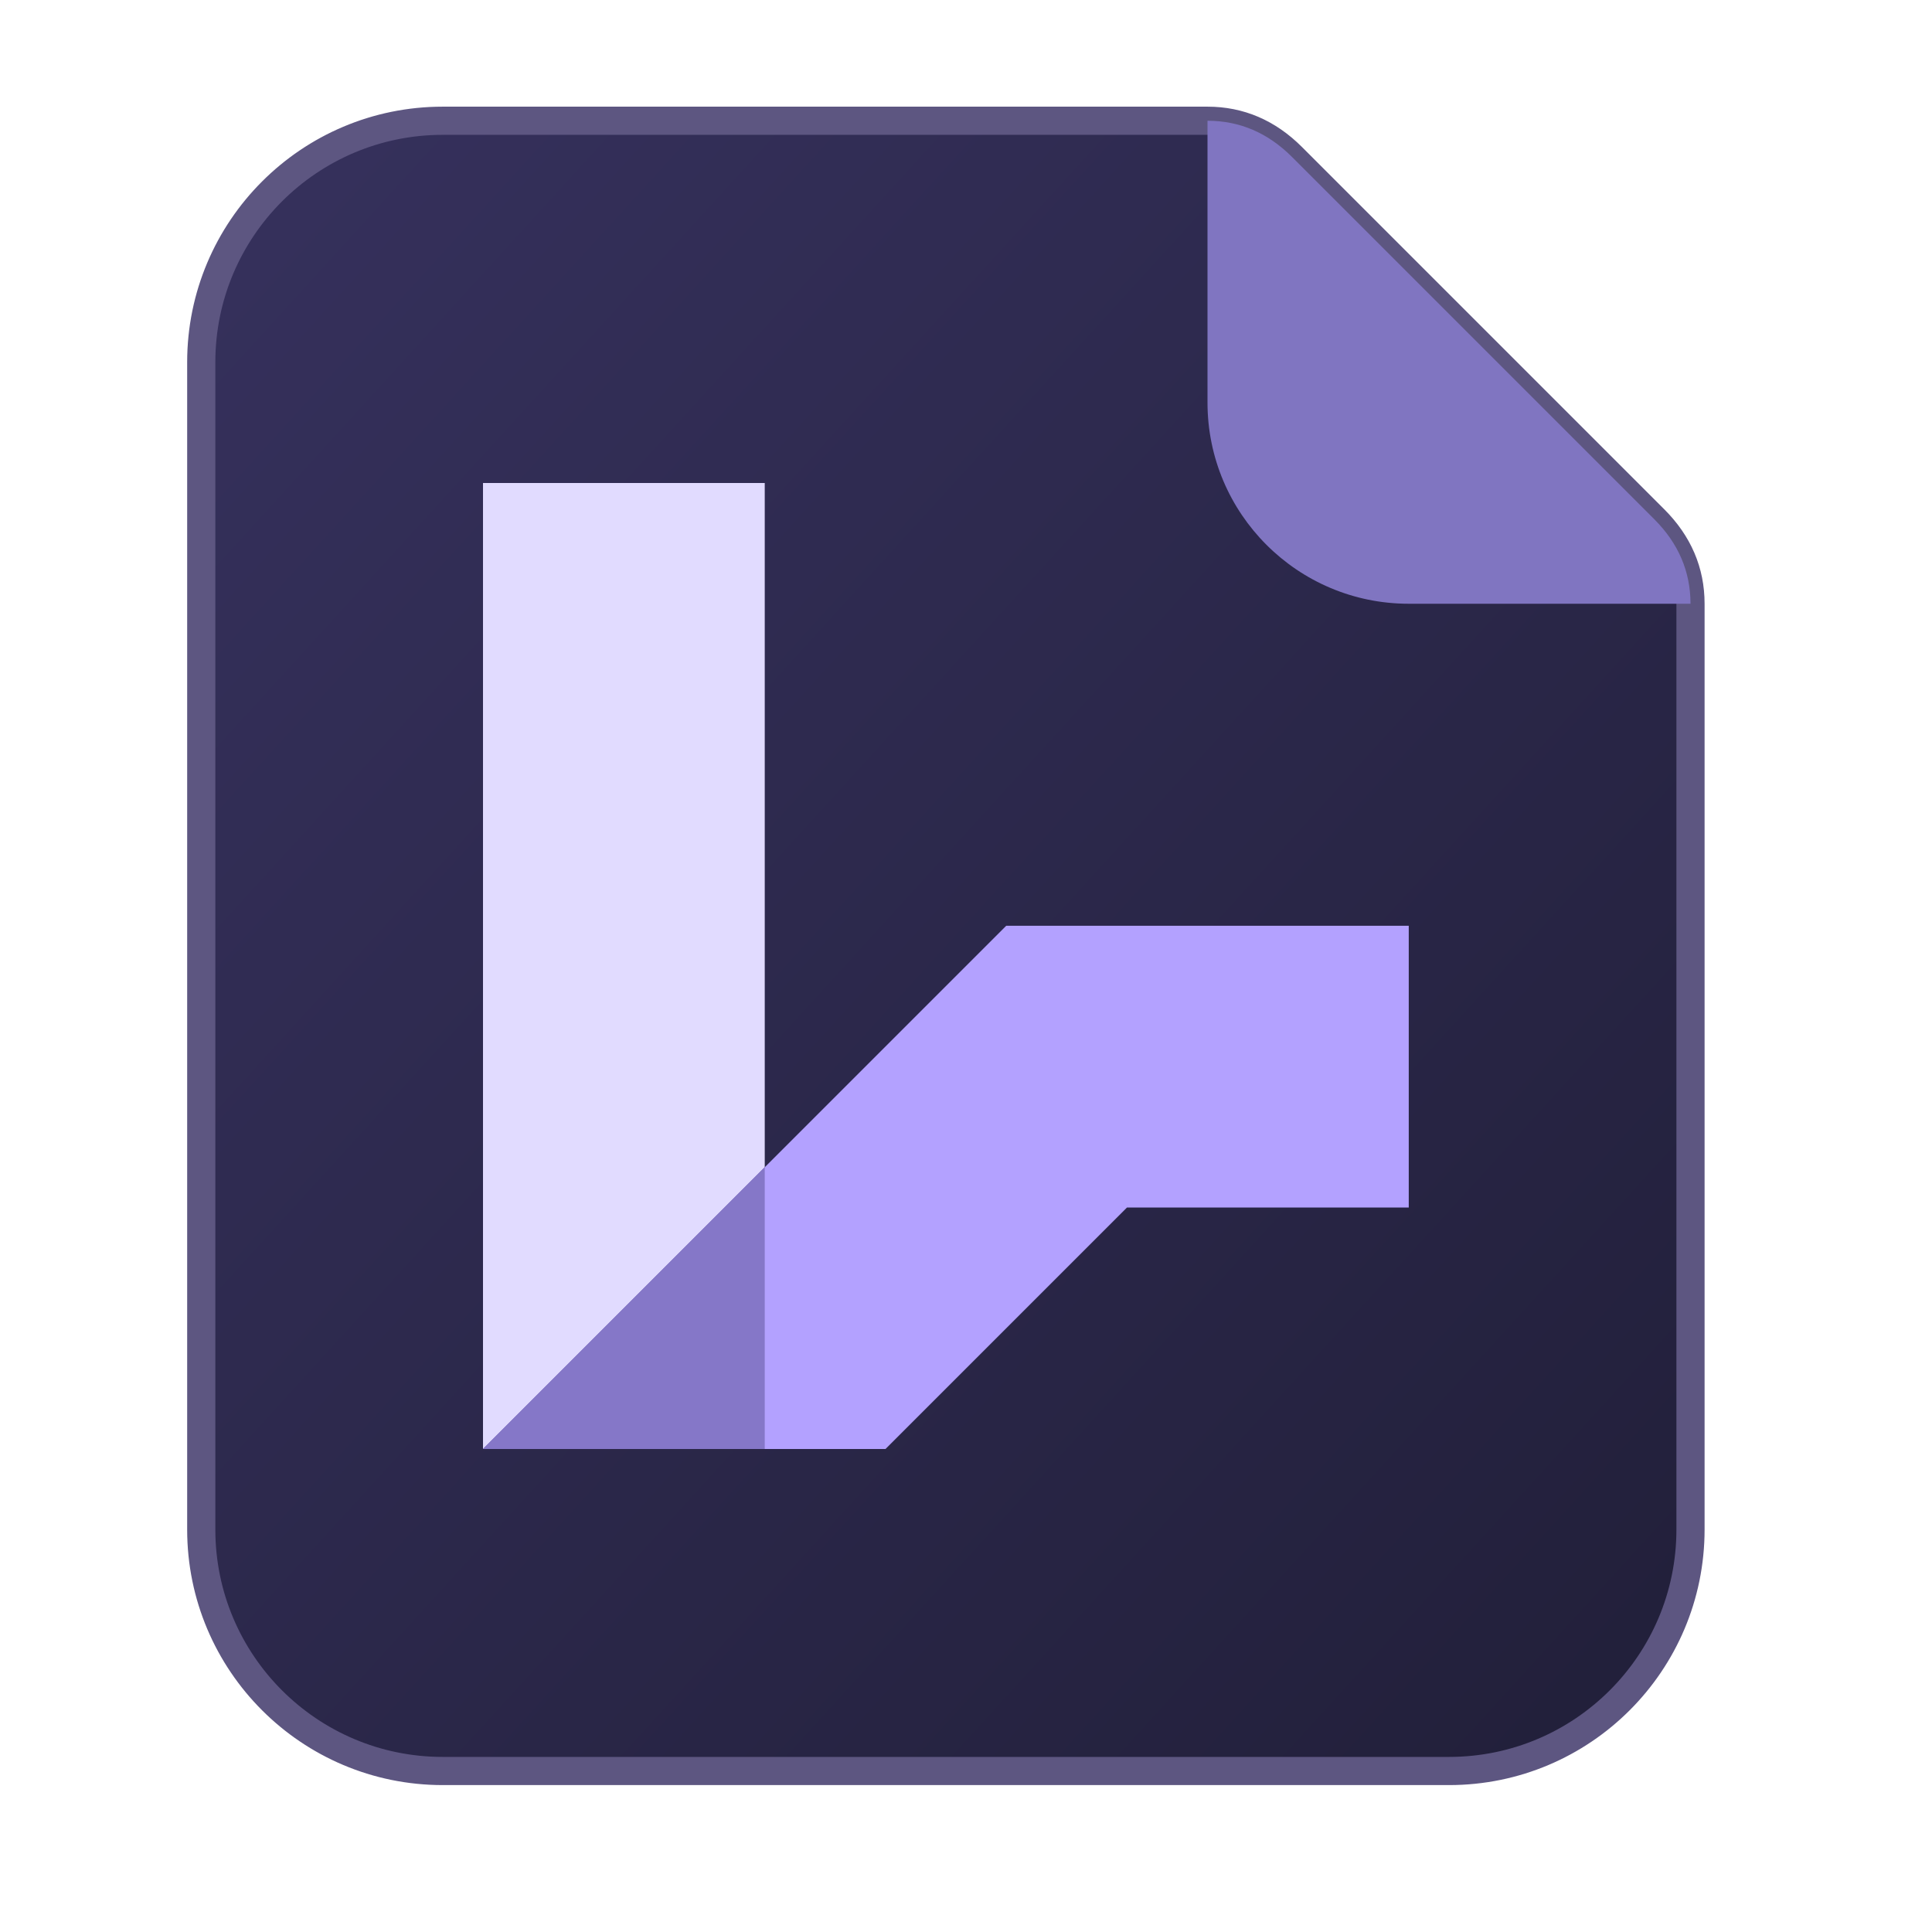
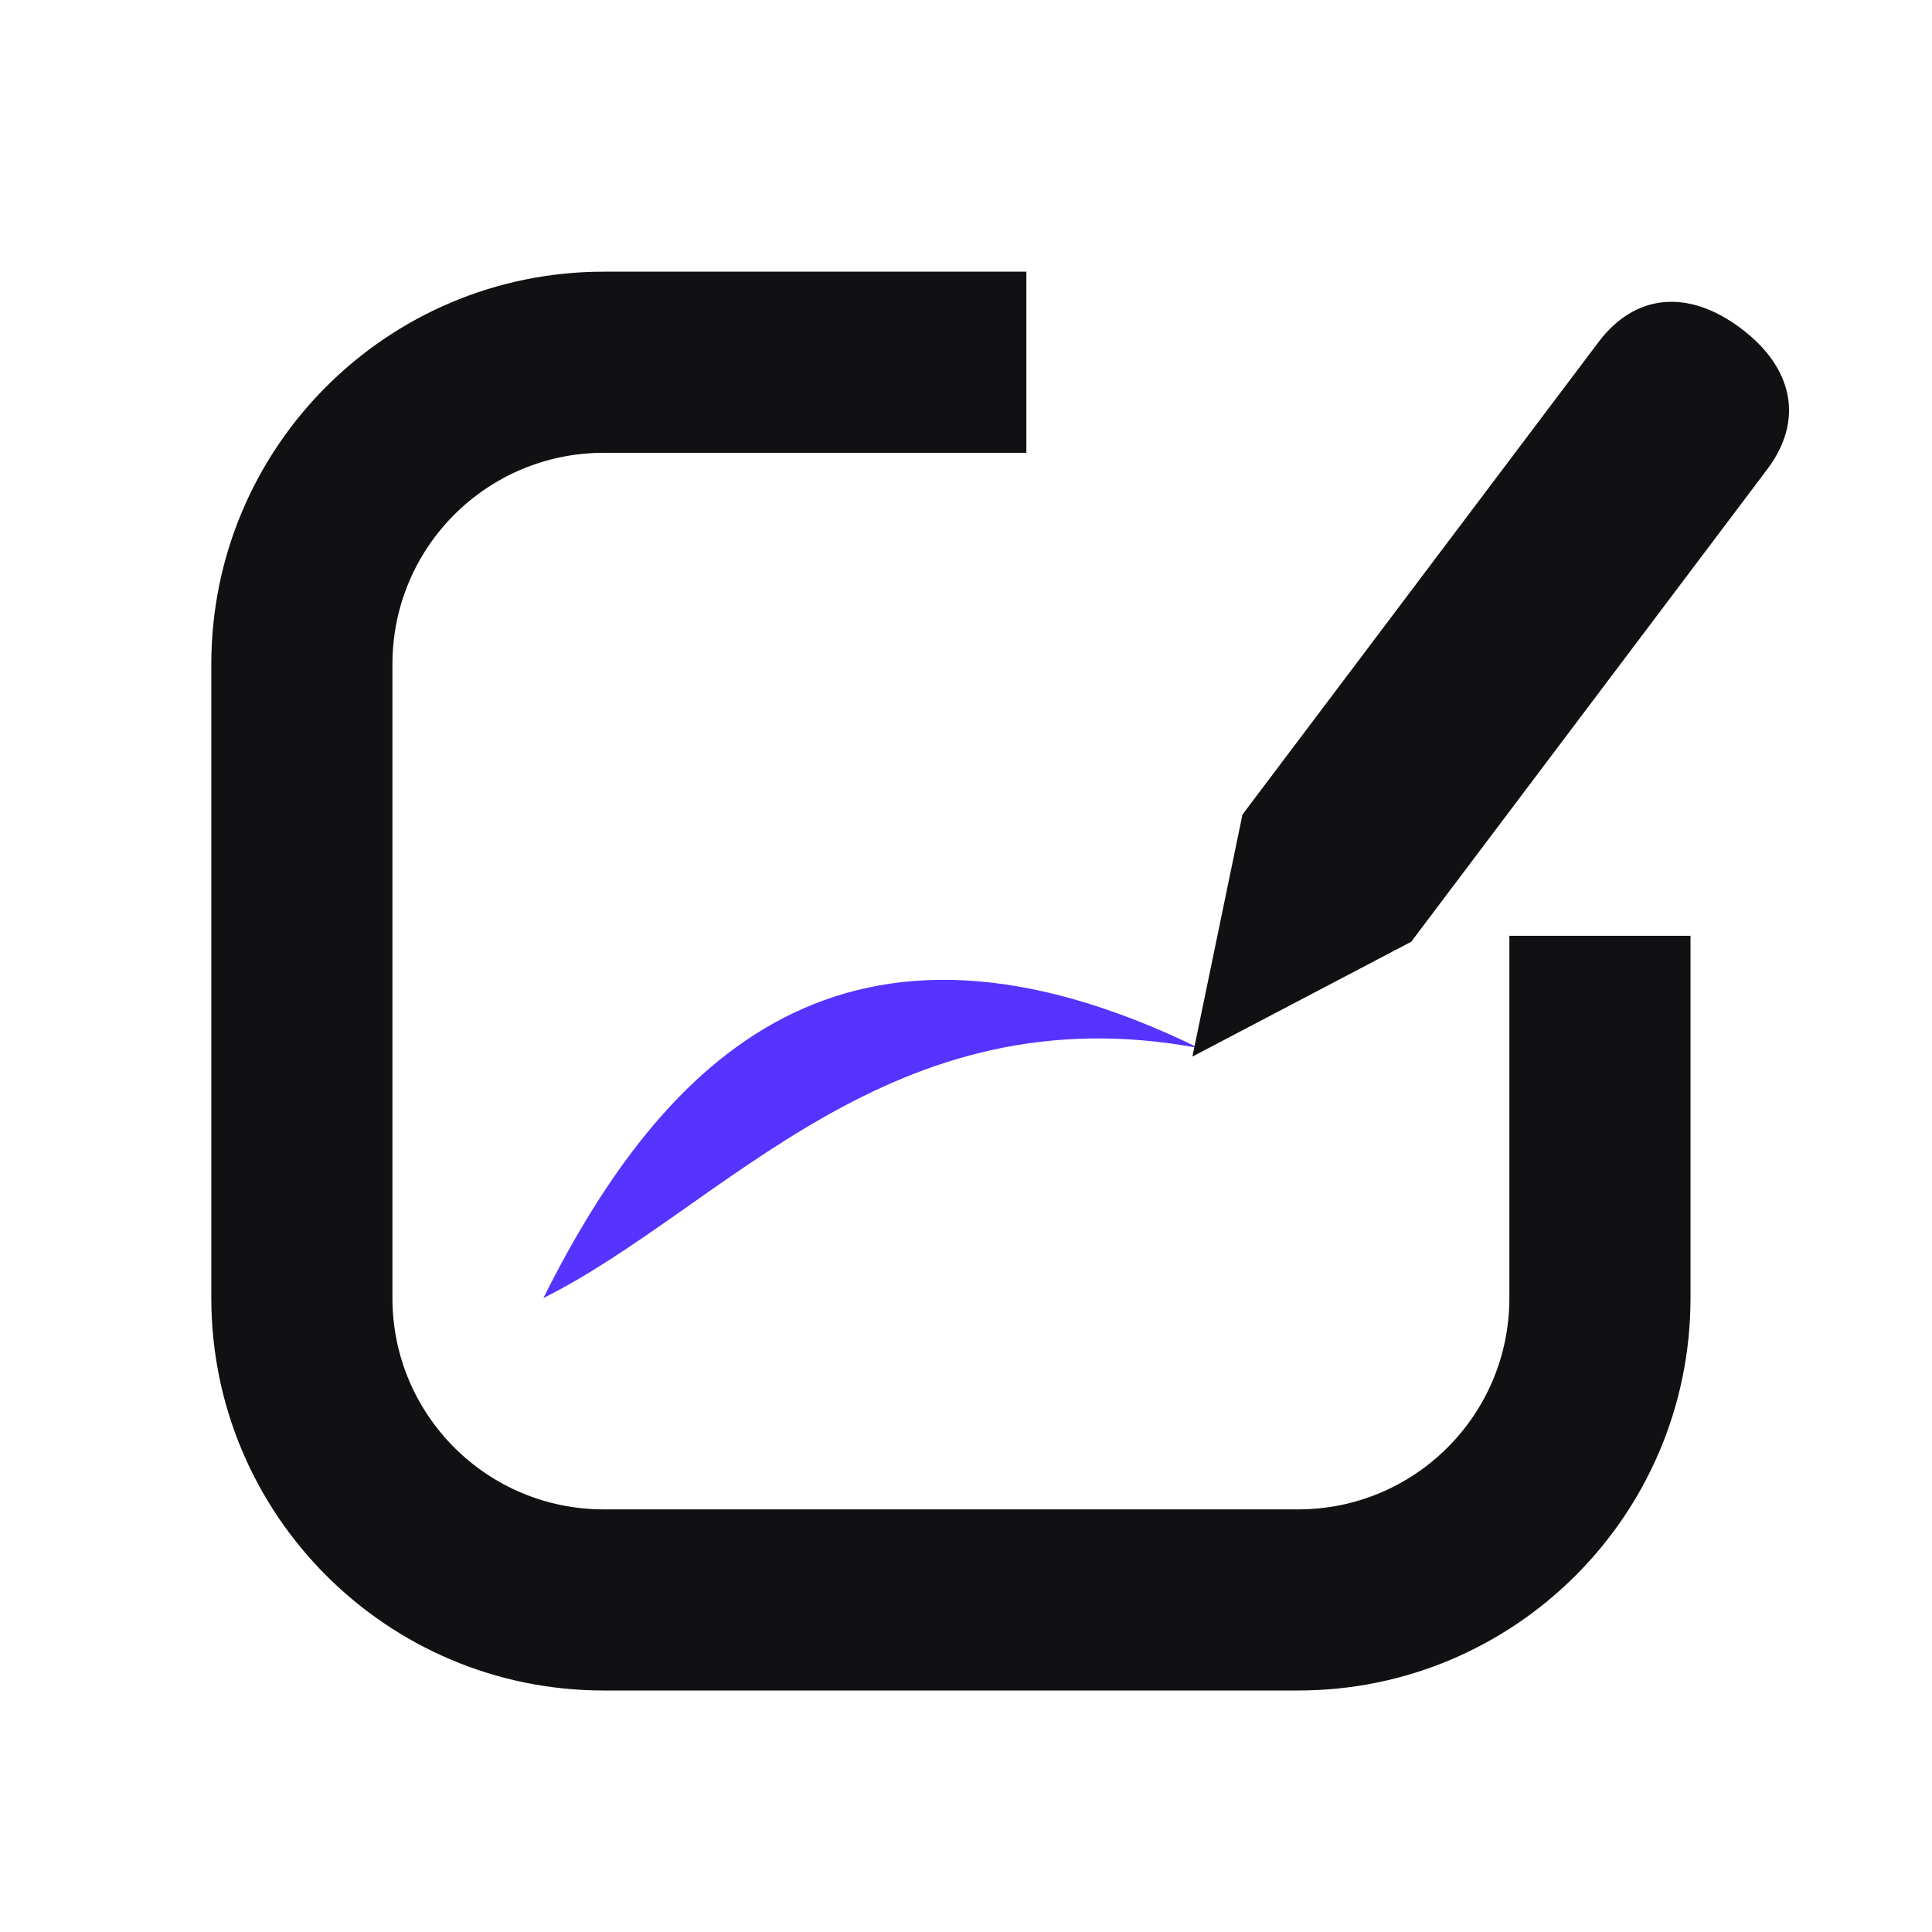
- <svg xmlns="http://www.w3.org/2000/svg" viewBox="0 0 48 48" width="48" height="48" role="img" aria-labelledby="title">
-   <defs>
-     <linearGradient id="folio" x1="0" y1="0" x2="1" y2="1" gradientUnits="objectBoundingBox">
-       <stop stop-color="#36315D" />
-       <stop offset="1" stop-color="#211F39" />
-     </linearGradient>
-   </defs>
-   <path id="sheet" d="M11 3h19q1.2 0 2.1.9l9 9q.9.9.9 2.1v23a6 6 0 0 1-6 6H11a6 6 0 0 1-6-6V9a6 6 0 0 1 6-6Z" fill="url(#folio)" stroke="#5D5681" stroke-width=".7" />
-   <path id="corner" d="M30 3q1.2 0 2.1.9l9 9q.9.9.9 2.1h-7a5 5 0 0 1-5-5Z" fill="#8075C1" />
-   <path id="margin" d="M12 12h7v17l-7 7Z" fill="#E1DBFF" />
-   <path id="lane" d="m12 36 13-13h10v7h-7l-6 6Z" fill="#B3A1FF" />
-   <path id="crease" d="m12 36 7-7v7Z" fill="#8577C8" />
+ <svg xmlns="http://www.w3.org/2000/svg" width="64" height="64" viewBox="0 0 64 64" role="img" aria-label="Inklane">
+   <path d="M34 9H20C12.82 9 7 14.82 7 22V43C7 50.18 12.82 56 20 56H43C50.18 56 56 50.18 56 43V31H50V43C50 46.87 46.87 50 43 50H20C16.13 50 13 46.87 13 43V22C13 18.13 16.13 15 20 15H34Z" fill="#111114" />
+   <path d="M18 43C22 35 28 29 39.72 34.72C29.5 32.8 24 40 18 43Z" fill="#5633FF" />
+   <path d="M0 0L-3.5 -7.4V-27C-3.5 -29 -2.2 -30.2 0 -30.2S3.5 -29 3.5 -27V-7.4Z" fill="#111114" transform="translate(39.5 35) rotate(37)" />
</svg>
